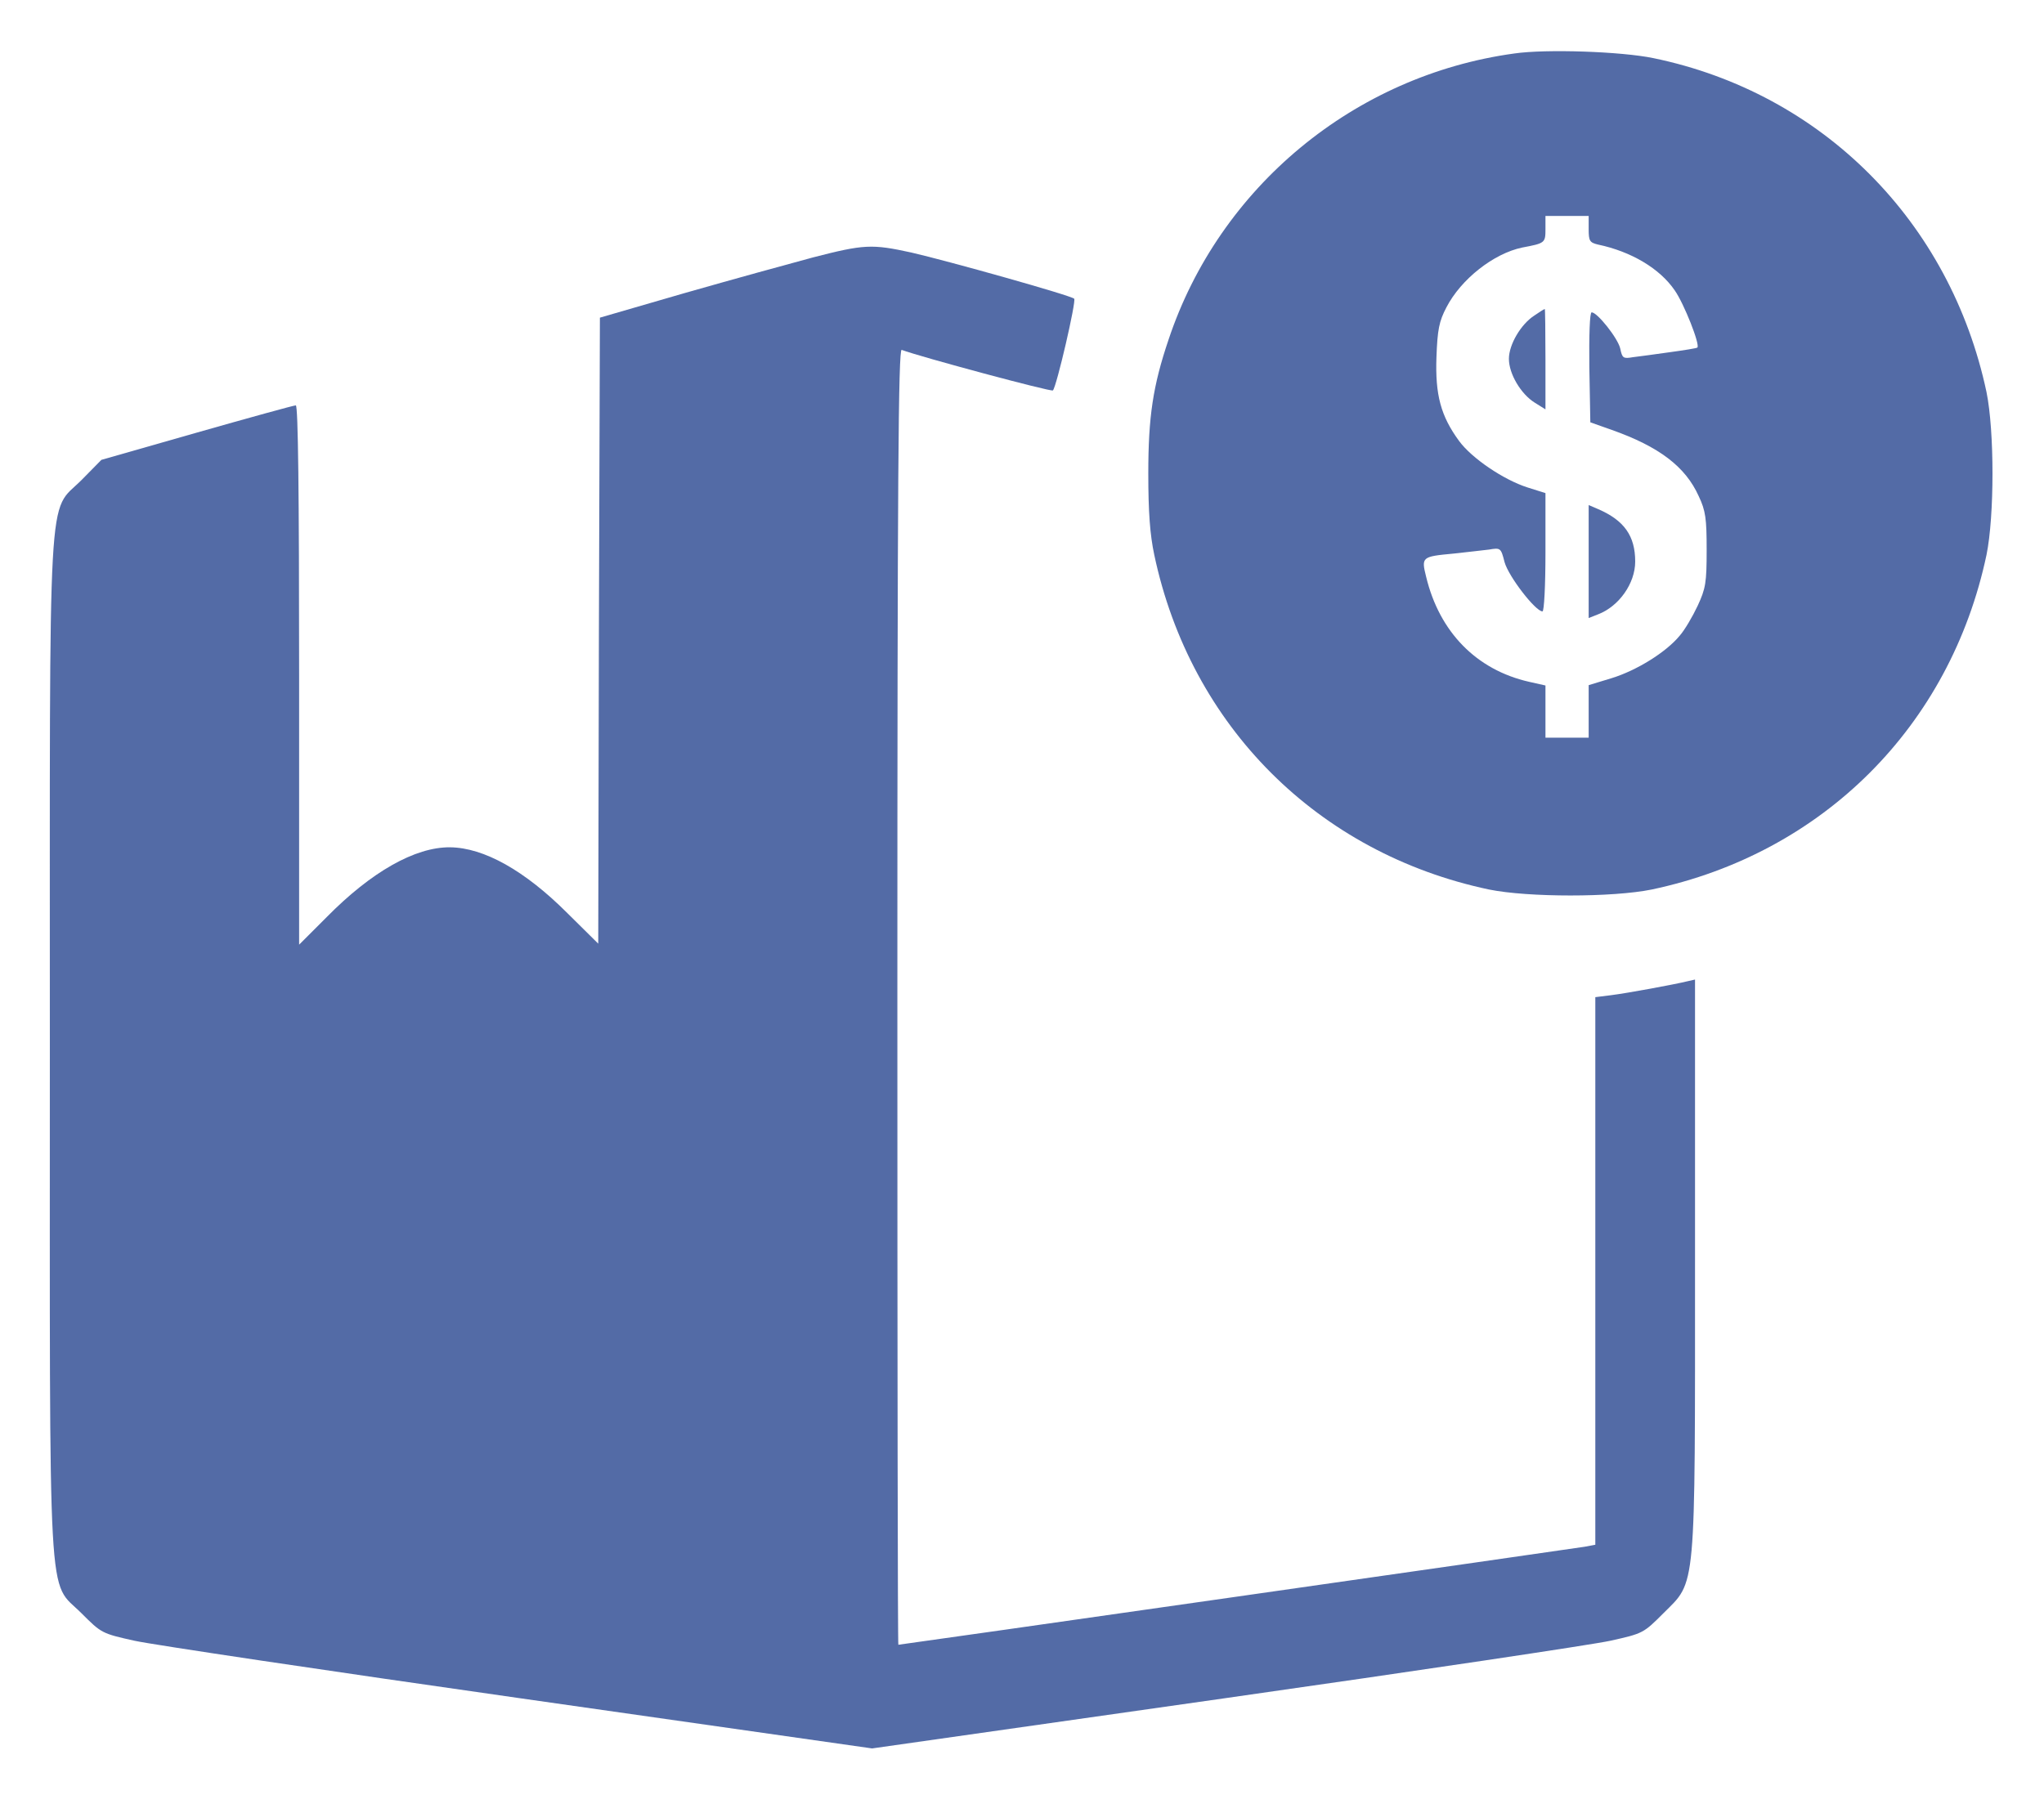
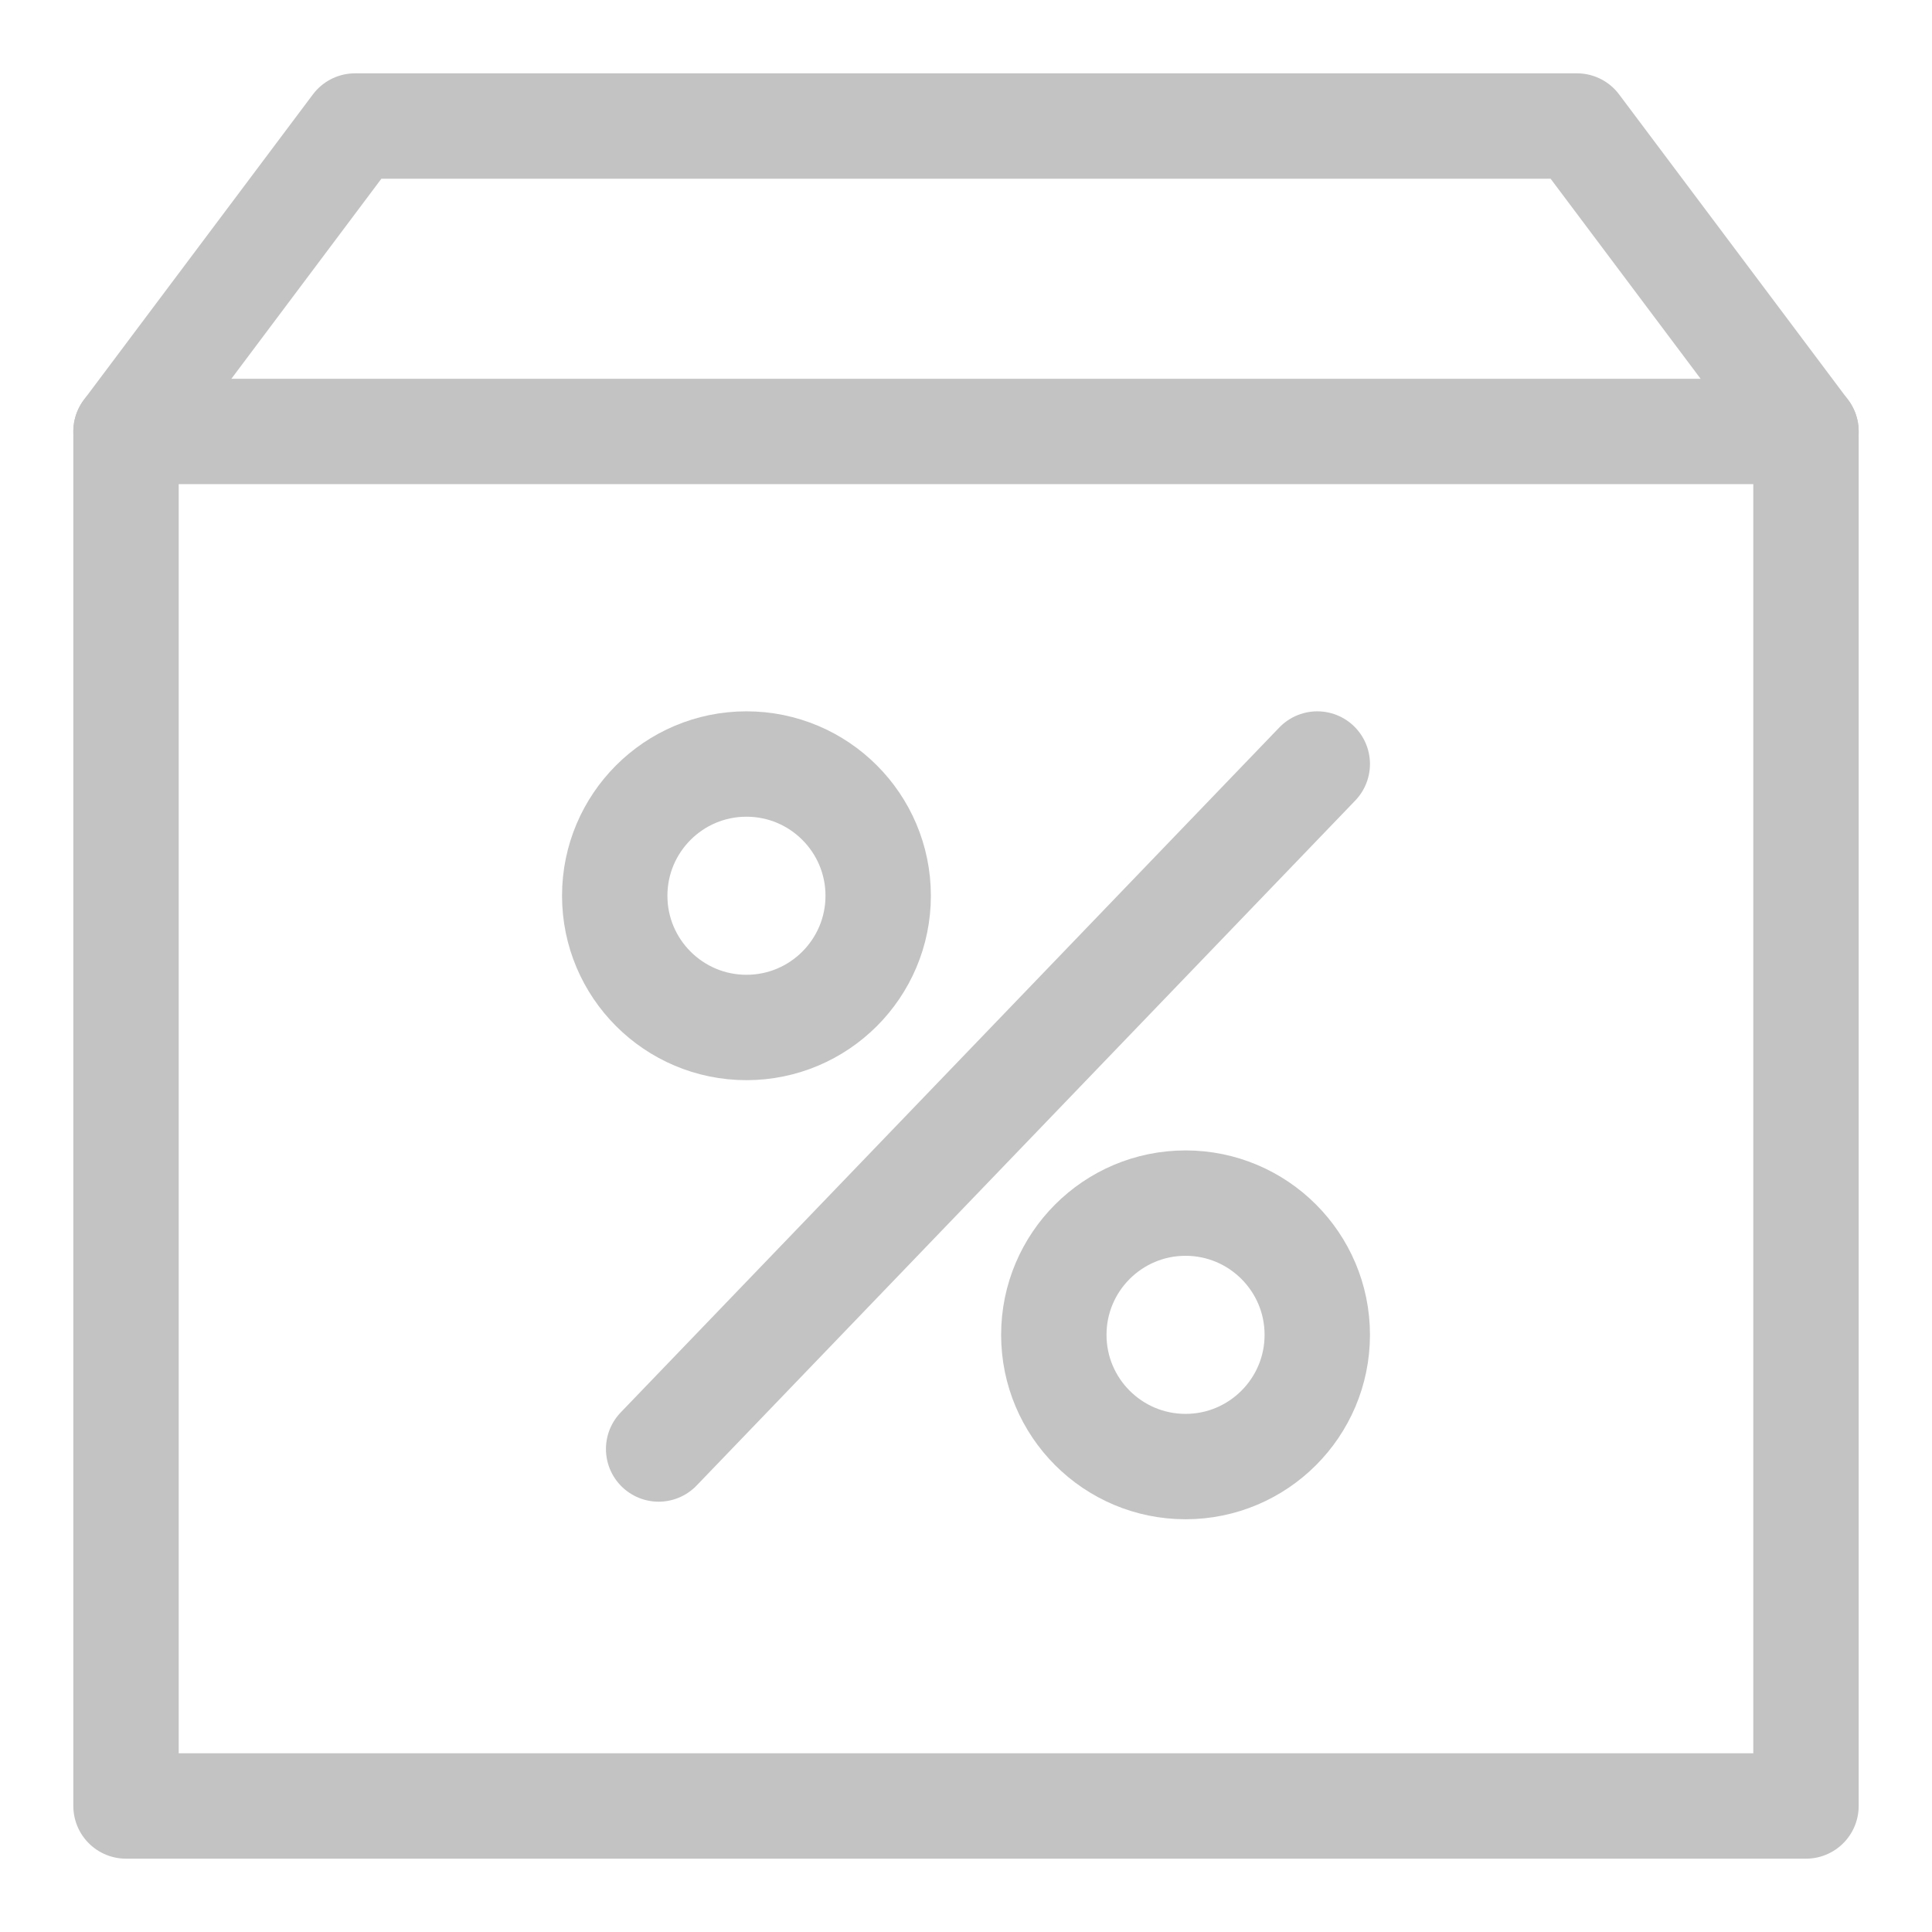
- <svg xmlns="http://www.w3.org/2000/svg" version="1.1" x="0px" y="0px" width="615px" height="540px" viewBox="0 0 615 540" enable-background="new 0 0 615 540" xml:space="preserve">
-   <g transform="translate(0,540) scale(0.1,-0.1)">
-     <path fill="#536BA6" d="M4556,5239c-481-66-887-402-1040-861c-47-139-61-232-61-403c0-116,5-184,18-245c109-515,492-898,1007-1007   c118-24,372-24,490,0c515,109,898,492,1007,1007c24,118,24,372,0,490c-109,513-494,900-1002,1005C4879,5245,4652,5253,4556,5239z    M4780,4710c0-35,3-40,28-46c100-21,186-72,231-138c28-40,77-164,68-172c-2-2-39-8-83-14c-43-6-93-13-111-15c-29-5-32-3-38,26   c-7,31-69,109-86,109c-6,0-8-71-7-165l3-166l65-23c141-50,221-110,261-199c21-44,24-68,24-162c0-99-3-116-27-168   c-15-32-39-73-54-90c-41-50-130-105-205-128l-69-21v-79v-79h-65h-65v78v79l-49,11c-159,36-270,150-310,316c-15,60-13,61,83,70   c39,4,87,10,106,12c35,6,36,5,47-38c12-43,93-148,114-148c5,0,9,78,9,178v178l-54,17c-72,23-168,88-206,140c-55,75-72,139-68,252   c3,83,8,108,30,150c44,85,142,162,228,180c69,13,70,14,70,56v39h65h65V4710z" />
-     <path fill="#536BA6" d="M4616,4450c-40-26-76-87-76-130c0-45,36-106,78-132l32-20v151c0,83-1,151-2,151   C4646,4470,4632,4461,4616,4450z" />
-     <path fill="#536BA6" d="M4780,3710v-170l28,11c63,24,112,93,112,159c0,77-33,124-112,158l-28,12V3710z" />
-     <path fill="#536BA6" d="M2445,4625c-71-19-245-67-385-107l-255-74l-3-942l-2-942l-93,92c-128,128-251,197-353,198   c-105,1-237-74-371-210l-83-83v811c0,549-3,812-10,812c-6,0-140-37-298-82l-287-82l-60-61c-103-103-95,33-95-1705s-8-1602,95-1705   c60-60,61-61,160-83c55-12,577-90,1160-173l1059-151l1061,151c583,83,1105,161,1160,173c99,22,100,23,160,83c99,99,95,53,95,1059   v848l-22-5c-41-10-182-36-230-42l-48-6v-824V751l-32-6c-29-5-2058-295-2065-295c-2,0-3,878-3,1951c0,1557,3,1950,13,1946   c56-21,450-127,455-122c11,11,71,270,64,276c-10,10-381,114-490,139C2623,4666,2600,4665,2445,4625z" />
+ <svg xmlns="http://www.w3.org/2000/svg" width="22px" height="22px" viewBox="0 0 22 22" version="1.1">
+   <defs />
+   <g id="Page-1" stroke="none" stroke-width="1" fill="none" fill-rule="evenodd">
+     <g id="admin-area-icons" transform="translate(-960, -468)" stroke="#C3C3C3" stroke-width="1.2">
+       <g id="Group-5" transform="translate(0, 72)">
+         <g id="128---Space-Gray" transform="translate(224, 364)">
+           <g id="wp2" transform="translate(737, 33)">
+             <polygon id="Line-2" stroke-linecap="round" stroke-linejoin="round" points="0.435 3.913 0.435 19.565 19.565 19.565 19.565 3.913" />
+             <polyline id="Line-8" stroke-linecap="round" stroke-linejoin="round" points="0.435 3.913 3.043 0.435 16.957 0.435 19.565 3.913" />
+             <g id="Group-8" transform="translate(5.5, 7.200012)">
+               <path d="M2,0.5 L2,0.5 L2,0.5 C2.828,0.5 3.5,1.172 3.5,2 L3.5,2 L3.5,2 C3.5,2.828 2.828,3.5 2,3.5 L2,3.5 L2,3.5 C1.172,3.5 0.5,2.828 0.5,2 L0.5,2 L0.5,2 C0.5,1.172 1.172,0.5 2,0.5 Z" id="Line-9" stroke-linecap="square" />
+               <path d="M7,5.5 L7,5.5 L7,5.5 C7.828,5.5 8.5,6.172 8.5,7 L8.5,7 L8.5,7 C8.5,7.828 7.828,8.5 7,8.5 L7,8.5 L7,8.5 C6.172,8.5 5.5,7.828 5.5,7 L5.5,7 L5.5,7 C5.5,6.172 6.172,5.5 7,5.5 Z" id="Line-9-Copy" stroke-linecap="square" />
+               <path d="M1,8.3 L8.5,0.5" id="Line-10" stroke-linecap="round" stroke-linejoin="round" />
+             </g>
+           </g>
+         </g>
+       </g>
+     </g>
  </g>
</svg>
